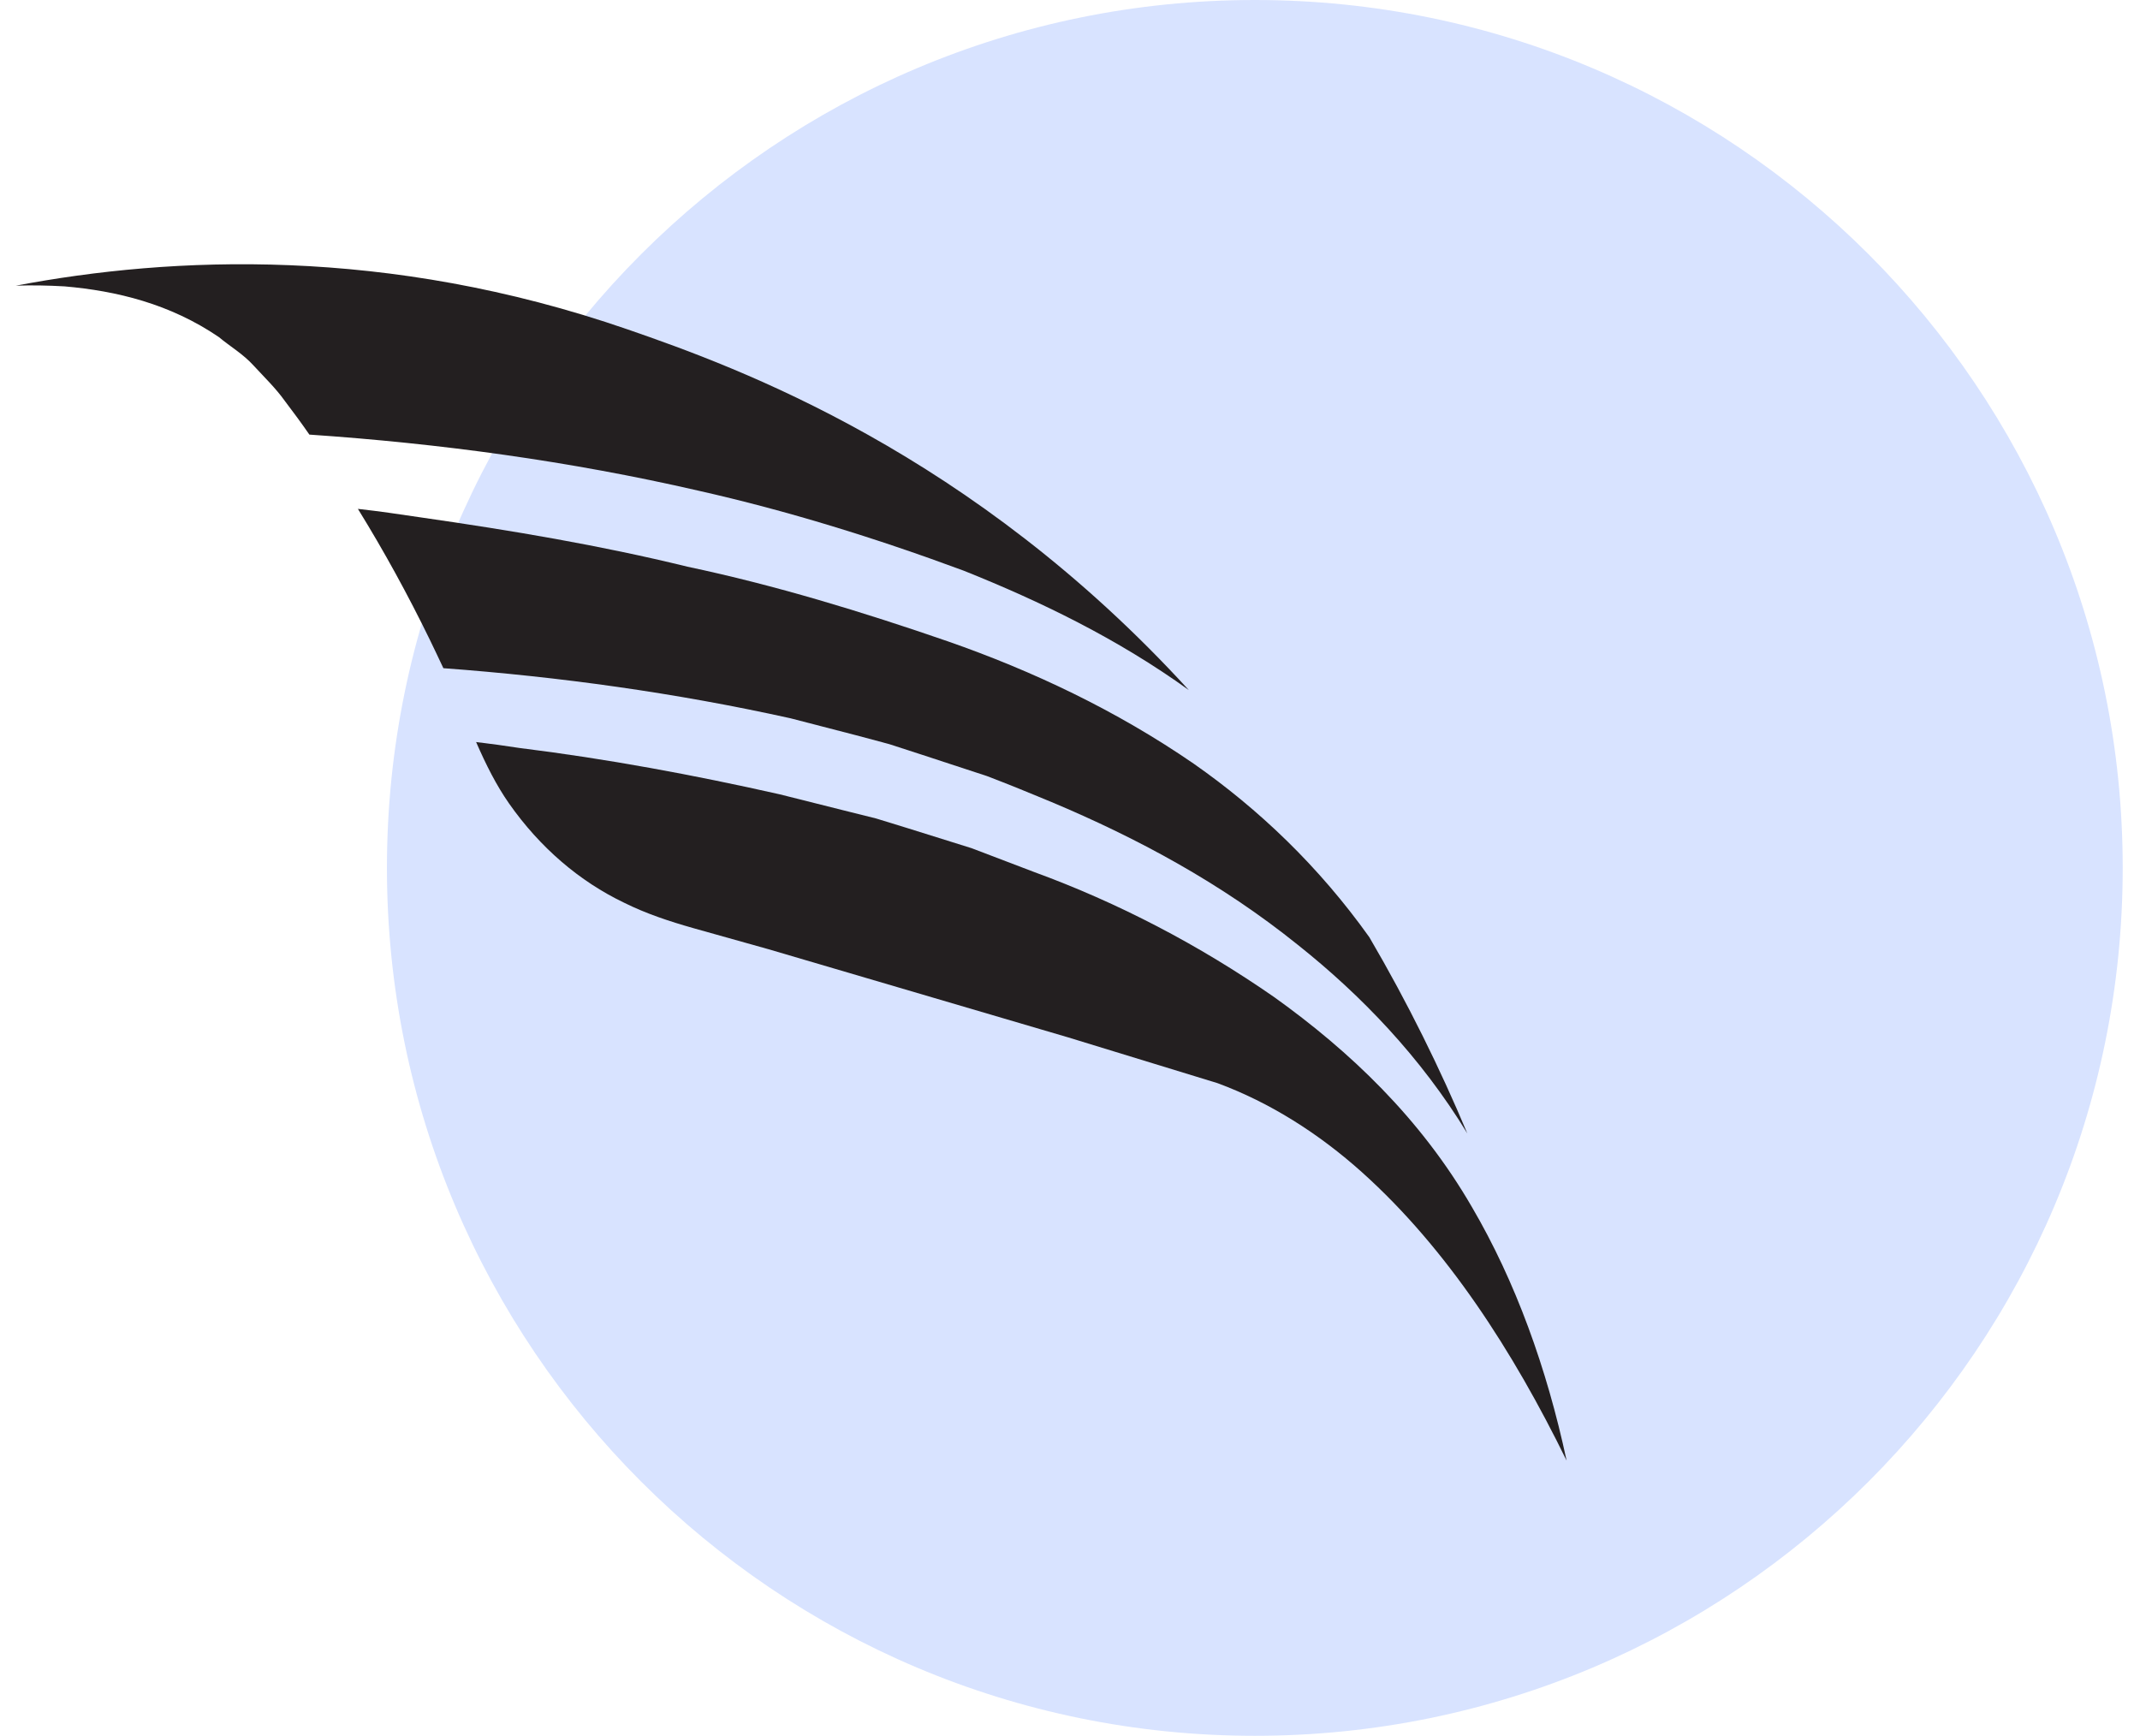
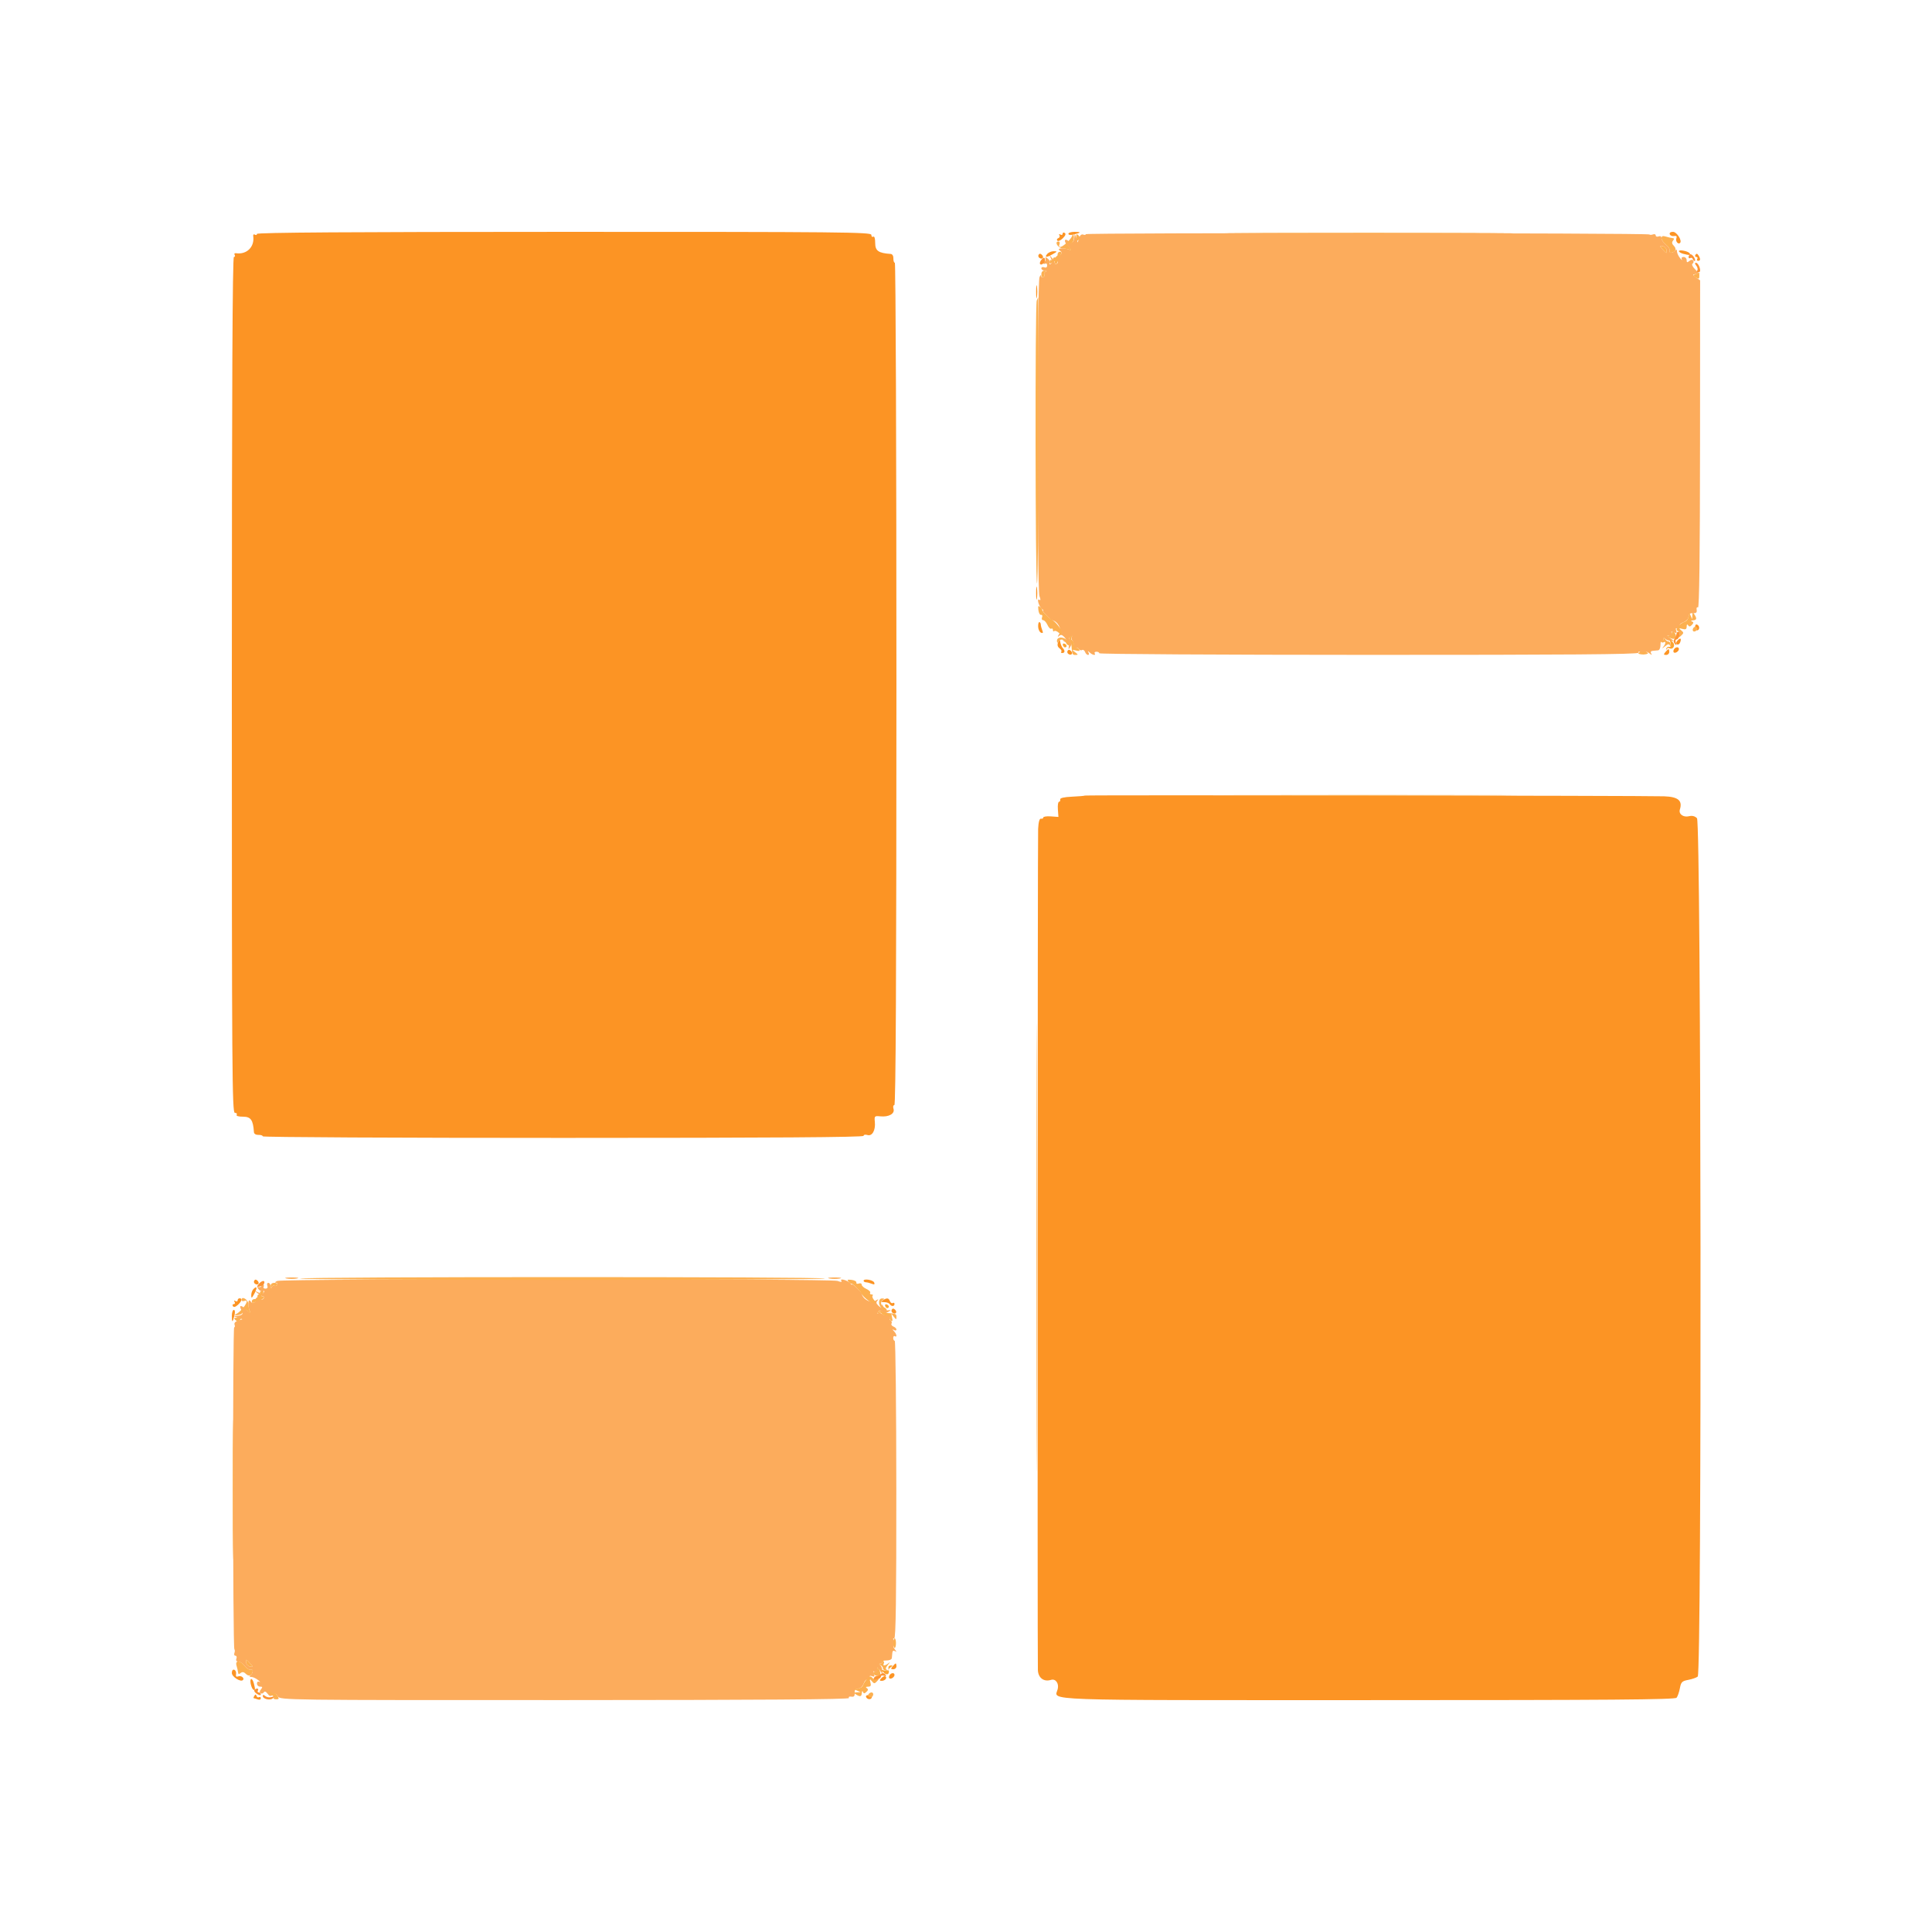
- <svg xmlns="http://www.w3.org/2000/svg" width="90" height="73" viewBox="0 0 90 73" fill="none">
-   <circle cx="52.773" cy="36.5" r="36.5" fill="#D8E3FF" />
-   <path d="M2.709 12.043C4.905 12.232 7.151 12.779 9.2 14.173C9.683 14.576 10.225 14.886 10.669 15.378C11.113 15.859 11.602 16.332 11.979 16.862C12.333 17.329 12.677 17.793 13.011 18.277C18.485 18.651 23.946 19.388 29.356 20.632C33.123 21.479 36.847 22.635 40.532 24.001C43.771 25.298 46.991 26.857 49.996 29.02C40.876 19.039 31.061 15.466 26.404 13.856C16.272 10.349 7.217 10.771 0.666 12.014C1.341 11.989 2.027 12.005 2.709 12.043Z" fill="#231F20" />
-   <path d="M28.906 23.831C25.225 22.93 21.496 22.306 17.761 21.769C16.856 21.635 15.951 21.5 15.052 21.401C16.136 23.154 17.154 25.009 18.084 26.919C18.272 27.305 18.459 27.704 18.647 28.101C23.528 28.462 28.404 29.135 33.247 30.208L36.017 30.925L37.399 31.295L38.768 31.739L41.505 32.637C42.415 32.985 43.313 33.35 44.218 33.728C47.804 35.235 51.34 37.127 54.583 39.737C57.24 41.85 59.751 44.453 61.709 47.665C60.574 44.963 59.213 42.187 57.589 39.415C55.465 36.434 52.935 34.027 50.201 32.116C46.953 29.882 43.452 28.224 39.857 26.97C36.262 25.729 32.608 24.613 28.906 23.831Z" fill="#231F20" />
-   <path d="M53.599 41.942C50.408 39.724 47.011 37.96 43.489 36.672L40.862 35.671L38.19 34.835L36.848 34.422L35.494 34.084L32.794 33.406C29.167 32.589 25.515 31.91 21.842 31.456C21.238 31.363 20.631 31.278 20.023 31.207C20.45 32.184 20.876 33.027 21.408 33.79C22.713 35.651 24.374 37.066 26.245 37.963C27.177 38.426 28.144 38.745 29.165 39.035L32.321 39.92L44.928 43.629L51.206 45.553C53.397 46.363 55.454 47.66 57.296 49.314C60.857 52.516 63.631 56.817 65.885 61.425C65.055 57.542 63.735 53.888 61.906 50.767C59.736 47.017 56.758 44.205 53.599 41.942Z" fill="#231F20" />
+ <svg xmlns="http://www.w3.org/2000/svg" id="svg" version="1.1" width="400" height="400" viewBox="0, 0, 400,400">
+   <g id="svgg">
+     <path id="path0" d="M224.800 48.487 C 224.800 48.646,224.554 48.680,224.253 48.565 C 223.922 48.438,223.591 48.721,223.417 49.277 L 223.129 50.200 222.804 49.200 C 222.502 48.268,222.477 48.260,222.440 49.076 C 222.397 50.014,221.882 50.549,221.444 50.111 C 220.441 49.107,220.073 49.838,221.052 50.890 C 221.684 51.569,221.944 51.976,221.631 51.795 C 220.705 51.262,218.648 51.300,219.383 51.837 C 219.912 52.224,219.909 52.362,219.361 53.037 C 219.020 53.457,218.872 53.547,219.032 53.238 C 219.229 52.860,219.167 52.773,218.842 52.974 C 218.490 53.191,218.479 53.413,218.800 53.800 C 219.104 54.166,219.110 54.409,218.819 54.588 C 218.589 54.731,218.400 54.691,218.400 54.500 C 218.400 54.309,218.120 53.804,217.778 53.376 C 217.177 52.627,217.170 52.630,217.579 53.476 C 217.886 54.110,217.875 54.430,217.539 54.638 C 217.270 54.804,217.184 54.749,217.334 54.507 C 217.475 54.278,217.313 53.860,216.973 53.578 C 216.464 53.155,216.376 53.165,216.477 53.632 C 216.545 53.945,216.362 54.151,216.070 54.090 C 215.779 54.030,215.656 54.168,215.798 54.397 C 215.939 54.626,216.223 54.709,216.428 54.583 C 216.632 54.456,216.800 54.628,216.800 54.964 C 216.800 55.343,216.572 55.487,216.200 55.345 C 215.870 55.218,215.600 55.314,215.600 55.557 C 215.600 55.801,215.915 56.014,216.300 56.032 C 216.722 56.051,216.801 56.144,216.498 56.266 C 216.221 56.377,216.089 56.621,216.204 56.807 C 216.319 56.993,216.230 57.258,216.007 57.396 C 215.783 57.534,215.587 57.412,215.572 57.124 C 215.556 56.836,215.396 56.960,215.214 57.400 C 214.728 58.580,214.715 122.125,215.201 123.403 C 215.485 124.150,215.472 124.368,215.156 124.173 C 214.560 123.804,215.148 125.695,215.754 126.094 C 215.999 126.256,216.073 126.391,215.918 126.394 C 215.637 126.400,217.461 128.359,217.794 128.408 C 218.980 128.583,219.910 130.276,219.327 131.200 C 218.980 131.750,218.924 131.987,219.202 131.726 C 219.594 131.359,219.832 131.375,220.254 131.797 C 220.938 132.480,220.965 132.942,220.300 132.559 C 220.010 132.392,219.940 132.424,220.133 132.636 C 220.317 132.836,220.677 133.004,220.933 133.009 C 221.190 133.014,221.351 133.374,221.290 133.809 C 221.187 134.550,221.208 134.554,221.622 133.879 C 221.945 133.351,221.942 133.013,221.612 132.615 C 221.273 132.207,221.290 131.997,221.681 131.771 C 221.966 131.607,222.067 131.619,221.903 131.799 C 221.740 131.979,221.807 132.367,222.051 132.661 C 222.295 132.955,222.397 133.567,222.279 134.021 C 222.108 134.673,222.174 134.753,222.596 134.403 C 222.970 134.093,223.207 134.088,223.392 134.387 C 223.537 134.621,223.824 134.709,224.030 134.581 C 224.237 134.454,224.514 134.631,224.646 134.975 C 224.778 135.319,225.057 135.600,225.266 135.600 C 225.476 135.600,225.520 135.375,225.365 135.100 C 225.139 134.700,225.190 134.700,225.621 135.100 C 226.226 135.661,226.959 135.781,226.641 135.267 C 226.528 135.083,226.697 134.933,227.018 134.933 C 227.338 134.933,227.600 135.077,227.600 135.254 C 227.600 135.430,252.710 135.579,283.400 135.585 C 324.249 135.593,339.200 135.476,339.200 135.149 C 339.200 134.830,339.361 134.836,339.764 135.170 C 340.169 135.507,340.405 135.515,340.600 135.200 C 340.792 134.890,341.060 134.914,341.512 135.281 C 341.993 135.670,342.078 135.675,341.853 135.300 C 341.667 134.990,341.789 134.781,342.176 134.750 C 342.519 134.722,343.025 134.675,343.300 134.645 C 343.575 134.614,343.794 134.110,343.787 133.525 C 343.779 132.939,343.914 132.547,344.087 132.653 C 344.259 132.760,344.403 132.612,344.406 132.324 C 344.410 132.004,344.527 131.956,344.706 132.200 C 344.868 132.420,345.360 132.632,345.800 132.670 L 346.600 132.741 345.800 132.120 C 345.015 131.511,345.017 131.504,345.923 131.719 C 346.730 131.910,346.780 131.856,346.323 131.294 C 345.871 130.738,345.901 130.688,346.545 130.930 C 347.122 131.146,347.233 131.063,347.040 130.560 C 346.864 130.101,346.962 129.977,347.375 130.135 C 347.765 130.285,347.886 130.169,347.739 129.785 C 347.599 129.420,347.897 129.067,348.559 128.815 C 349.175 128.581,349.600 128.110,349.600 127.662 C 349.600 127.129,349.867 126.918,350.500 126.952 C 351.167 126.988,351.367 126.808,351.273 126.260 C 351.201 125.840,351.321 125.628,351.551 125.769 C 351.822 125.937,351.961 114.815,351.974 92.030 L 351.993 58.041 351.160 57.457 C 350.385 56.914,350.378 56.863,351.058 56.732 C 351.738 56.601,351.727 56.527,350.910 55.710 C 350.413 55.213,350.200 54.724,350.421 54.587 C 350.637 54.454,350.704 54.168,350.571 53.953 C 350.419 53.706,350.120 53.735,349.764 54.030 C 349.318 54.400,349.200 54.362,349.200 53.849 C 349.200 53.492,348.919 53.200,348.576 53.200 C 348.209 53.200,348.057 53.406,348.206 53.700 C 348.345 53.975,348.176 53.851,347.830 53.424 C 347.483 52.996,347.197 52.366,347.194 52.024 C 347.190 51.661,347.065 51.567,346.894 51.800 C 346.450 52.405,345.501 52.497,345.694 51.917 C 345.788 51.637,345.445 51.078,344.932 50.675 C 344.419 50.272,344.000 49.666,344.000 49.328 C 344.000 48.947,343.773 48.802,343.400 48.945 C 343.070 49.071,342.800 48.981,342.800 48.745 C 342.800 48.508,342.548 48.411,342.239 48.530 C 341.931 48.648,341.588 48.655,341.477 48.544 C 341.158 48.225,224.800 48.168,224.800 48.487 M345.031 51.733 C 345.156 52.580,345.078 52.570,344.227 51.630 C 343.565 50.899,343.565 50.866,344.232 50.964 C 344.618 51.020,344.978 51.367,345.031 51.733 M57.400 265.209 C 56.960 265.393,56.836 265.556,57.124 265.572 C 57.412 265.587,57.534 265.783,57.396 266.007 C 57.258 266.230,56.993 266.319,56.807 266.204 C 56.621 266.089,56.377 266.221,56.266 266.498 C 56.144 266.801,56.051 266.722,56.032 266.300 C 56.014 265.915,55.801 265.600,55.557 265.600 C 55.314 265.600,55.218 265.870,55.345 266.200 C 55.487 266.572,55.343 266.800,54.964 266.800 C 54.628 266.800,54.456 266.632,54.583 266.428 C 54.709 266.223,54.626 265.939,54.397 265.798 C 54.168 265.656,54.030 265.779,54.090 266.070 C 54.151 266.362,53.945 266.545,53.632 266.477 C 53.165 266.376,53.155 266.464,53.578 266.973 C 53.860 267.313,54.278 267.475,54.507 267.334 C 54.749 267.184,54.804 267.270,54.638 267.539 C 54.430 267.875,54.110 267.886,53.476 267.579 C 52.630 267.170,52.627 267.177,53.376 267.778 C 53.804 268.120,54.309 268.400,54.500 268.400 C 54.691 268.400,54.731 268.589,54.588 268.819 C 54.409 269.110,54.166 269.104,53.800 268.800 C 53.413 268.479,53.191 268.490,52.974 268.842 C 52.773 269.167,52.860 269.229,53.238 269.032 C 53.547 268.872,53.457 269.020,53.037 269.361 C 52.362 269.909,52.224 269.912,51.837 269.383 C 51.300 268.648,51.262 270.705,51.795 271.631 C 51.976 271.944,51.569 271.684,50.890 271.052 C 49.791 270.030,49.352 270.248,50.100 271.444 C 50.463 272.024,50.070 272.390,49.033 272.440 C 48.303 272.475,48.323 272.520,49.200 272.804 L 50.200 273.129 49.277 273.417 C 48.721 273.591,48.438 273.922,48.565 274.253 C 48.680 274.554,48.646 274.800,48.487 274.800 C 48.155 274.800,48.191 341.125,48.524 341.457 C 48.645 341.579,48.648 341.931,48.530 342.239 C 48.411 342.548,48.508 342.800,48.745 342.800 C 48.981 342.800,49.071 343.070,48.945 343.400 C 48.802 343.773,48.947 344.000,49.328 344.000 C 49.666 344.000,50.272 344.419,50.675 344.932 C 51.078 345.445,51.637 345.788,51.917 345.694 C 52.497 345.501,52.405 346.450,51.800 346.894 C 51.567 347.065,51.661 347.190,52.024 347.194 C 52.366 347.197,52.996 347.483,53.424 347.830 C 53.851 348.176,53.975 348.345,53.700 348.206 C 53.406 348.057,53.200 348.209,53.200 348.576 C 53.200 348.919,53.492 349.200,53.849 349.200 C 54.362 349.200,54.400 349.318,54.030 349.764 C 53.735 350.120,53.706 350.419,53.953 350.571 C 54.168 350.704,54.464 350.619,54.611 350.383 C 54.782 350.105,55.061 350.204,55.395 350.661 C 55.800 351.214,56.036 351.268,56.473 350.905 C 56.913 350.540,57.137 350.608,57.519 351.219 C 57.997 351.985,58.976 351.997,117.017 351.985 C 157.450 351.976,175.949 351.842,175.775 351.559 C 175.627 351.320,175.830 351.200,176.260 351.273 C 176.808 351.367,176.988 351.167,176.952 350.500 C 176.918 349.867,177.129 349.600,177.662 349.600 C 178.110 349.600,178.581 349.175,178.815 348.559 C 179.067 347.897,179.420 347.599,179.785 347.739 C 180.169 347.886,180.285 347.765,180.135 347.375 C 179.977 346.962,180.101 346.864,180.560 347.040 C 181.063 347.233,181.146 347.122,180.930 346.545 C 180.688 345.901,180.738 345.871,181.294 346.323 C 181.856 346.780,181.910 346.730,181.719 345.923 C 181.504 345.017,181.511 345.015,182.120 345.800 L 182.741 346.600 182.670 345.800 C 182.632 345.360,182.420 344.868,182.200 344.706 C 181.956 344.527,182.004 344.410,182.324 344.406 C 182.612 344.403,182.760 344.259,182.653 344.087 C 182.547 343.914,182.939 343.779,183.525 343.787 C 184.110 343.794,184.614 343.575,184.645 343.300 C 184.675 343.025,184.722 342.519,184.750 342.176 C 184.781 341.789,184.990 341.667,185.300 341.853 C 185.675 342.078,185.670 341.993,185.281 341.512 C 184.914 341.060,184.890 340.792,185.200 340.600 C 185.515 340.405,185.507 340.169,185.170 339.764 C 184.839 339.364,184.832 339.200,185.147 339.200 C 185.469 339.200,185.587 330.744,185.574 308.400 C 185.564 291.460,185.416 277.600,185.244 277.600 C 185.073 277.600,184.933 277.338,184.933 277.018 C 184.933 276.697,185.083 276.528,185.267 276.641 C 185.781 276.959,185.661 276.226,185.100 275.621 C 184.700 275.190,184.700 275.139,185.100 275.365 C 185.375 275.520,185.600 275.476,185.600 275.266 C 185.600 275.057,185.319 274.778,184.975 274.646 C 184.631 274.514,184.454 274.237,184.581 274.030 C 184.709 273.824,184.621 273.537,184.387 273.392 C 184.088 273.207,184.093 272.970,184.403 272.596 C 184.753 272.174,184.673 272.108,184.021 272.279 C 183.567 272.397,182.955 272.295,182.661 272.051 C 182.367 271.807,181.979 271.740,181.799 271.903 C 181.619 272.067,181.607 271.966,181.771 271.681 C 181.997 271.290,182.207 271.273,182.615 271.612 C 183.013 271.942,183.351 271.945,183.879 271.622 C 184.554 271.208,184.550 271.187,183.809 271.290 C 183.374 271.351,183.014 271.190,183.009 270.933 C 183.004 270.677,182.836 270.317,182.636 270.133 C 182.424 269.940,182.392 270.010,182.559 270.300 C 182.942 270.965,182.480 270.938,181.797 270.254 C 181.375 269.832,181.359 269.594,181.726 269.202 C 181.987 268.924,181.750 268.980,181.200 269.327 C 180.276 269.910,178.583 268.980,178.408 267.794 C 178.359 267.461,176.400 265.637,176.394 265.918 C 176.391 266.073,176.256 265.999,176.094 265.754 C 175.695 265.148,173.804 264.560,174.173 265.156 C 174.369 265.473,174.149 265.485,173.398 265.199 C 172.101 264.706,58.578 264.716,57.400 265.209 M51.773 344.370 C 52.435 345.101,52.435 345.134,51.768 345.036 C 51.382 344.980,51.022 344.633,50.969 344.267 C 50.844 343.420,50.922 343.430,51.773 344.370 " stroke="none" fill="#fcac5c" fill-rule="evenodd" />
+     <path id="path1" d="M53.200 48.428 C 53.200 48.659,53.008 48.729,52.773 48.583 C 52.539 48.438,52.383 48.563,52.427 48.860 C 52.759 51.098,51.098 52.759,48.860 52.427 C 48.563 52.383,48.438 52.539,48.583 52.773 C 48.729 53.008,48.658 53.200,48.427 53.200 C 48.135 53.200,48.005 80.176,48.002 141.800 C 47.997 221.887,48.057 230.400,48.622 230.400 C 48.966 230.400,49.136 230.580,49.000 230.800 C 48.851 231.041,49.379 231.200,50.326 231.200 C 51.929 231.200,52.405 231.877,52.574 234.400 C 52.598 234.753,52.983 234.987,53.507 234.968 C 53.998 234.951,54.400 235.086,54.400 235.268 C 54.400 235.450,82.390 235.596,116.600 235.592 C 159.747 235.588,178.800 235.457,178.800 235.166 C 178.800 234.933,179.144 234.855,179.576 234.992 C 180.571 235.308,181.303 234.026,181.128 232.275 C 181.006 231.060,181.060 231.006,182.275 231.128 C 184.026 231.303,185.308 230.571,184.992 229.576 C 184.855 229.143,184.933 228.800,185.168 228.800 C 185.462 228.800,185.591 202.458,185.595 141.600 C 185.597 93.640,185.450 54.400,185.268 54.400 C 185.086 54.400,184.951 53.998,184.968 53.507 C 184.987 52.983,184.753 52.598,184.400 52.574 C 181.877 52.405,181.200 51.929,181.200 50.326 C 181.200 49.379,181.041 48.851,180.800 49.000 C 180.580 49.136,180.400 48.966,180.400 48.621 C 180.400 48.056,174.243 47.996,116.800 48.002 C 72.769 48.007,53.200 48.138,53.200 48.428 M220.000 48.400 C 220.000 48.646,219.792 48.719,219.538 48.562 C 219.265 48.393,219.184 48.451,219.341 48.704 C 219.486 48.939,219.379 49.212,219.102 49.311 C 218.826 49.410,218.740 49.640,218.911 49.823 C 219.082 50.006,219.595 49.782,220.051 49.326 C 220.599 48.778,220.731 48.405,220.440 48.225 C 220.198 48.075,220.000 48.154,220.000 48.400 M221.200 48.408 C 221.200 48.650,221.647 48.708,222.300 48.551 C 223.870 48.175,223.923 48.000,222.467 48.000 C 221.770 48.000,221.200 48.183,221.200 48.408 M345.708 48.500 C 345.804 48.775,346.204 48.941,346.596 48.870 C 347.099 48.778,347.239 48.922,347.072 49.357 C 346.846 49.945,347.449 50.684,347.838 50.296 C 348.316 49.817,347.160 48.000,346.377 48.000 C 345.875 48.000,345.604 48.203,345.708 48.500 M347.600 52.009 C 347.600 52.173,348.005 52.415,348.500 52.548 C 349.750 52.883,350.083 52.858,349.830 52.448 C 349.551 51.997,347.600 51.613,347.600 52.009 M216.800 52.600 C 216.179 53.349,216.690 53.349,218.000 52.600 C 218.942 52.062,218.951 52.028,218.149 52.014 C 217.681 52.006,217.074 52.270,216.800 52.600 M215.039 52.738 C 214.900 52.961,214.982 53.265,215.220 53.412 C 215.835 53.793,216.232 53.272,215.718 52.758 C 215.431 52.471,215.207 52.464,215.039 52.738 M351.026 52.757 C 350.876 53.001,350.954 53.200,351.200 53.200 C 351.446 53.200,351.536 53.380,351.400 53.600 C 351.264 53.820,351.343 54.000,351.576 54.000 C 352.086 54.000,352.110 53.592,351.644 52.857 C 351.404 52.479,351.217 52.449,351.026 52.757 M214.520 60.400 C 214.520 61.610,214.595 62.105,214.687 61.500 C 214.778 60.895,214.778 59.905,214.687 59.300 C 214.595 58.695,214.520 59.190,214.520 60.400 M214.520 122.800 C 214.520 124.010,214.595 124.505,214.687 123.900 C 214.778 123.295,214.778 122.305,214.687 121.700 C 214.595 121.095,214.520 121.590,214.520 122.800 M214.942 129.795 C 214.974 130.343,215.245 130.885,215.545 131.000 C 215.934 131.149,216.006 131.008,215.797 130.505 C 215.636 130.117,215.496 129.575,215.486 129.300 C 215.475 129.025,215.336 128.800,215.176 128.800 C 215.016 128.800,214.911 129.248,214.942 129.795 M350.970 129.877 C 351.029 130.275,351.239 130.555,351.438 130.500 C 351.960 130.356,351.883 129.494,351.332 129.311 C 351.068 129.223,350.910 129.470,350.970 129.877 M347.304 132.619 C 346.989 132.961,346.953 133.248,347.207 133.404 C 347.426 133.540,347.717 133.362,347.852 133.008 C 348.183 132.147,347.914 131.957,347.304 132.619 M219.066 132.989 C 218.857 133.522,218.957 133.925,219.372 134.229 C 219.711 134.477,219.870 134.796,219.727 134.940 C 219.584 135.083,219.677 135.200,219.933 135.200 C 220.490 135.200,220.541 134.708,220.039 134.180 C 219.840 133.971,219.610 133.440,219.527 133.000 C 219.378 132.207,219.374 132.207,219.066 132.989 M346.584 134.427 C 346.439 134.661,346.416 134.949,346.533 135.067 C 346.820 135.353,347.600 134.848,347.600 134.376 C 347.600 133.865,346.909 133.899,346.584 134.427 M221.039 134.738 C 220.900 134.961,220.982 135.265,221.220 135.412 C 221.835 135.793,222.232 135.272,221.718 134.758 C 221.431 134.471,221.207 134.464,221.039 134.738 M344.800 135.000 C 344.392 135.491,344.420 135.600,344.951 135.600 C 345.308 135.600,345.600 135.330,345.600 135.000 C 345.600 134.670,345.532 134.400,345.449 134.400 C 345.366 134.400,345.074 134.670,344.800 135.000 M224.619 164.714 C 224.557 164.777,223.357 164.880,221.953 164.944 C 220.258 165.022,219.434 165.219,219.500 165.530 C 219.555 165.789,219.445 166.000,219.256 166.000 C 219.067 166.000,218.962 166.706,219.024 167.568 L 219.136 169.136 217.568 169.024 C 216.706 168.962,216.000 169.067,216.000 169.256 C 216.000 169.445,215.786 169.555,215.525 169.500 C 215.215 169.435,215.010 170.162,214.934 171.600 C 214.831 173.553,214.781 341.913,214.882 345.733 C 214.926 347.372,216.109 348.273,217.596 347.801 C 218.544 347.501,219.286 348.516,218.988 349.704 C 218.372 352.160,213.748 351.995,283.379 351.995 C 333.385 351.995,346.793 351.890,347.117 351.498 C 347.343 351.224,347.651 350.342,347.802 349.537 C 348.044 348.243,348.243 348.044,349.537 347.802 C 350.342 347.651,351.224 347.343,351.498 347.117 C 352.369 346.397,352.212 170.270,351.341 169.398 C 350.911 168.968,350.347 168.827,349.704 168.988 C 348.516 169.286,347.501 168.544,347.801 167.596 C 348.386 165.755,347.443 164.965,344.540 164.866 C 340.490 164.727,224.753 164.581,224.619 164.714 M59.300 264.687 C 59.905 264.778,60.895 264.778,61.500 264.687 C 62.105 264.595,61.610 264.520,60.400 264.520 C 59.190 264.520,58.695 264.595,59.300 264.687 M171.700 264.687 C 172.305 264.778,173.295 264.778,173.900 264.687 C 174.505 264.595,174.010 264.520,172.800 264.520 C 171.590 264.520,171.095 264.595,171.700 264.687 M52.639 265.138 C 52.500 265.361,52.582 265.665,52.820 265.812 C 53.435 266.193,53.832 265.672,53.318 265.158 C 53.031 264.871,52.807 264.864,52.639 265.138 M178.800 265.176 C 178.800 265.336,179.025 265.475,179.300 265.486 C 179.575 265.496,180.117 265.636,180.505 265.797 C 181.008 266.006,181.149 265.934,181.000 265.545 C 180.785 264.985,178.800 264.653,178.800 265.176 M52.473 266.887 C 52.213 267.147,52.007 267.729,52.016 268.180 C 52.030 268.877,52.124 268.830,52.647 267.865 C 53.316 266.630,53.228 266.132,52.473 266.887 M49.200 269.224 C 49.200 269.457,48.992 269.519,48.738 269.362 C 48.452 269.185,48.385 269.252,48.562 269.538 C 48.719 269.792,48.646 270.000,48.400 270.000 C 48.154 270.000,48.071 270.192,48.216 270.426 C 48.388 270.705,48.742 270.614,49.240 270.164 C 50.069 269.414,50.231 268.800,49.600 268.800 C 49.380 268.800,49.200 268.991,49.200 269.224 M182.800 269.200 C 182.312 269.515,182.364 269.589,183.076 269.594 C 183.558 269.597,184.064 269.780,184.200 270.000 C 184.527 270.529,185.200 270.513,185.200 269.976 C 185.200 269.743,185.039 269.652,184.842 269.774 C 184.645 269.896,184.381 269.726,184.254 269.398 C 183.989 268.706,183.638 268.658,182.800 269.200 M184.639 271.138 C 184.500 271.361,184.582 271.665,184.820 271.812 C 185.435 272.193,185.832 271.672,185.318 271.158 C 185.031 270.871,184.807 270.864,184.639 271.138 M48.000 272.467 C 48.000 273.923,48.175 273.870,48.551 272.300 C 48.708 271.647,48.650 271.200,48.408 271.200 C 48.183 271.200,48.000 271.770,48.000 272.467 M184.800 345.000 C 184.392 345.491,184.420 345.600,184.951 345.600 C 185.308 345.600,185.600 345.330,185.600 345.000 C 185.600 344.670,185.532 344.400,185.449 344.400 C 185.366 344.400,185.074 344.670,184.800 345.000 M48.000 346.377 C 48.000 347.160,49.817 348.316,50.296 347.838 C 50.684 347.449,49.945 346.846,49.357 347.072 C 48.922 347.239,48.778 347.099,48.870 346.596 C 48.941 346.204,48.775 345.804,48.500 345.708 C 48.203 345.604,48.000 345.875,48.000 346.377 M184.184 346.827 C 184.039 347.061,184.016 347.349,184.133 347.467 C 184.420 347.753,185.200 347.248,185.200 346.776 C 185.200 346.265,184.509 346.299,184.184 346.827 M182.484 347.442 C 182.061 347.900,182.074 348.000,182.561 348.000 C 183.240 348.000,183.764 347.347,183.307 347.070 C 183.138 346.968,182.768 347.135,182.484 347.442 M51.903 348.606 C 52.009 349.159,52.254 349.710,52.448 349.830 C 52.858 350.083,52.883 349.750,52.548 348.500 C 52.217 347.267,51.665 347.358,51.903 348.606 M52.650 351.120 C 52.486 351.384,52.439 351.600,52.544 351.600 C 52.649 351.600,53.019 351.709,53.367 351.843 C 53.721 351.979,54.000 351.880,54.000 351.619 C 54.000 351.363,53.835 351.255,53.634 351.379 C 53.433 351.503,53.196 351.388,53.107 351.122 C 52.982 350.747,52.880 350.747,52.650 351.120 M179.311 351.332 C 179.494 351.883,180.356 351.960,180.500 351.438 C 180.555 351.239,180.275 351.029,179.877 350.970 C 179.470 350.910,179.223 351.068,179.311 351.332 " stroke="none" fill="#fc9424" fill-rule="evenodd" />
+     <path id="path2" d="M259.331 48.300 C 272.713 48.358,294.493 48.358,307.731 48.300 C 320.969 48.241,310.020 48.194,283.400 48.194 C 256.780 48.194,245.949 48.242,259.331 48.300 M222.032 48.682 C 221.994 49.261,220.305 50.953,219.602 51.116 C 219.298 51.187,219.195 50.991,219.338 50.616 C 219.468 50.277,219.387 50.000,219.158 50.000 C 218.212 50.000,219.059 51.401,220.017 51.421 C 220.569 51.432,221.286 51.598,221.610 51.790 C 221.956 51.994,221.885 51.778,221.438 51.269 C 220.750 50.484,220.831 50.212,221.711 50.356 C 222.146 50.428,222.518 49.332,222.269 48.713 C 222.122 48.348,222.054 48.339,222.032 48.682 M222.800 49.200 C 222.800 49.947,222.907 50.053,223.280 49.680 C 223.653 49.307,223.653 49.093,223.280 48.720 C 222.907 48.347,222.800 48.453,222.800 49.200 M344.000 49.324 C 344.000 49.664,344.419 50.272,344.932 50.675 C 345.445 51.078,345.788 51.637,345.694 51.917 C 345.601 52.196,345.767 52.374,346.063 52.313 C 346.950 52.127,347.163 51.506,346.550 50.893 C 346.147 50.490,346.096 50.166,346.380 49.824 C 346.664 49.482,346.638 49.322,346.294 49.296 C 346.022 49.275,345.395 49.134,344.900 48.982 C 344.236 48.779,344.000 48.869,344.000 49.324 M344.227 51.630 C 345.078 52.570,345.156 52.580,345.031 51.733 C 344.978 51.367,344.618 51.020,344.232 50.964 C 343.565 50.866,343.565 50.899,344.227 51.630 M218.956 52.767 C 218.980 53.115,218.775 53.355,218.500 53.300 C 218.225 53.245,218.000 53.391,218.000 53.624 C 218.000 53.857,217.850 53.955,217.667 53.841 C 217.483 53.728,217.333 53.894,217.333 54.211 C 217.333 54.646,217.464 54.679,217.867 54.345 C 218.264 54.015,218.400 54.033,218.400 54.418 C 218.400 54.924,218.986 54.589,219.014 54.067 C 219.022 53.920,219.237 53.425,219.493 52.967 C 219.858 52.310,219.846 52.133,219.434 52.133 C 219.146 52.133,218.931 52.418,218.956 52.767 M215.600 56.824 C 215.600 57.280,215.781 57.535,216.007 57.396 C 216.230 57.258,216.319 56.993,216.204 56.807 C 216.089 56.621,216.221 56.377,216.498 56.266 C 216.801 56.144,216.722 56.051,216.300 56.032 C 215.850 56.011,215.600 56.294,215.600 56.824 M351.101 56.733 C 350.440 56.995,350.441 57.033,351.116 57.455 C 351.704 57.822,351.829 57.769,351.829 57.150 C 351.829 56.737,351.822 56.413,351.814 56.428 C 351.806 56.444,351.486 56.581,351.101 56.733 M214.643 62.233 C 214.289 63.156,214.345 120.800,214.700 120.800 C 214.865 120.800,215.000 107.480,215.000 91.200 C 215.000 74.920,214.974 61.600,214.943 61.600 C 214.911 61.600,214.776 61.885,214.643 62.233 M214.987 126.311 C 215.059 126.910,215.310 127.357,215.544 127.305 C 215.779 127.252,215.868 127.477,215.743 127.805 C 215.617 128.132,215.718 128.400,215.966 128.400 C 216.214 128.400,216.620 128.844,216.867 129.387 C 217.115 129.931,217.471 130.280,217.658 130.164 C 217.846 130.048,218.000 130.173,218.000 130.443 C 218.000 130.713,218.120 130.813,218.268 130.666 C 218.415 130.519,218.835 130.669,219.201 131.001 C 219.799 131.542,219.861 131.530,219.813 130.882 C 219.765 130.224,218.400 128.542,217.718 128.300 C 217.298 128.151,215.666 126.468,215.802 126.324 C 215.867 126.256,215.680 125.980,215.388 125.711 C 214.955 125.312,214.881 125.423,214.987 126.311 M349.628 127.513 C 349.613 128.014,349.285 128.538,348.900 128.677 C 347.641 129.129,346.661 130.372,347.355 130.638 C 347.712 130.775,347.849 131.127,347.699 131.520 C 347.478 132.095,347.522 132.104,348.071 131.592 C 348.634 131.066,348.632 130.960,348.047 130.484 C 347.477 130.021,347.507 129.988,348.300 130.206 C 348.993 130.397,349.201 130.287,349.206 129.727 C 349.210 129.269,349.321 129.169,349.506 129.456 C 349.721 129.789,349.932 129.770,350.288 129.385 C 350.673 128.971,350.673 128.817,350.288 128.661 C 350.010 128.548,350.102 128.450,350.500 128.432 C 351.288 128.396,351.366 128.076,350.800 127.200 C 350.477 126.701,350.406 126.735,350.378 127.400 L 350.344 128.200 350.000 127.400 C 349.674 126.641,349.655 126.646,349.628 127.513 M350.588 130.020 C 350.207 130.635,350.728 131.032,351.242 130.518 C 351.529 130.231,351.536 130.007,351.262 129.839 C 351.039 129.700,350.735 129.782,350.588 130.020 M346.200 131.200 C 346.336 131.420,346.122 131.605,345.724 131.612 C 345.039 131.624,345.038 131.646,345.703 132.034 C 346.090 132.259,346.577 132.338,346.786 132.209 C 347.239 131.929,346.877 130.800,346.334 130.800 C 346.124 130.800,346.064 130.980,346.200 131.200 M221.478 131.856 C 221.337 131.996,221.352 132.311,221.511 132.556 C 221.670 132.800,221.822 133.360,221.849 133.800 C 221.952 135.459,222.017 135.600,222.676 135.600 C 223.266 135.600,223.253 135.525,222.576 135.020 C 221.834 134.465,221.842 134.451,222.763 134.683 C 223.441 134.854,223.639 134.787,223.435 134.456 C 223.275 134.198,222.977 134.091,222.772 134.217 C 222.568 134.344,222.400 134.087,222.400 133.647 C 222.400 133.207,222.217 132.734,221.993 132.596 C 221.770 132.458,221.691 132.177,221.817 131.972 C 222.080 131.548,221.861 131.473,221.478 131.856 M218.832 132.700 C 218.850 133.118,218.944 133.199,219.065 132.900 C 219.344 132.208,220.376 132.272,220.655 133.000 C 220.782 133.330,221.048 133.600,221.246 133.600 C 221.445 133.600,221.382 133.240,221.107 132.800 C 220.475 131.787,218.787 131.713,218.832 132.700 M344.406 132.324 C 344.403 132.617,344.197 132.722,343.938 132.562 C 343.650 132.384,343.585 132.452,343.766 132.745 C 343.925 133.002,344.223 133.109,344.428 132.983 C 344.970 132.648,344.883 133.345,344.300 134.009 C 344.025 134.323,344.186 134.258,344.659 133.865 C 345.328 133.308,345.569 133.267,345.751 133.676 C 345.888 133.982,345.947 133.900,345.893 133.479 C 345.842 133.082,345.640 132.783,345.445 132.813 C 345.249 132.843,344.937 132.628,344.751 132.334 C 344.477 131.902,344.411 131.900,344.406 132.324 M339.200 135.230 C 339.200 135.379,339.650 135.500,340.200 135.500 C 340.750 135.500,341.200 135.379,341.200 135.230 C 341.200 135.081,340.750 134.960,340.200 134.960 C 339.650 134.960,339.200 135.081,339.200 135.230 M258.100 164.700 C 271.905 164.758,294.495 164.758,308.300 164.700 C 322.105 164.642,310.810 164.594,283.200 164.594 C 255.590 164.594,244.295 164.642,258.100 164.700 M214.596 258.200 C 214.596 299.560,214.643 316.539,214.700 295.932 C 214.757 275.324,214.757 241.484,214.700 220.732 C 214.643 199.979,214.596 216.840,214.596 258.200 M62.138 264.706 C 61.884 264.868,86.229 265.000,116.238 265.000 C 146.247 265.000,170.800 264.865,170.800 264.700 C 170.800 264.312,62.748 264.318,62.138 264.706 M175.711 265.388 C 175.980 265.680,176.256 265.867,176.324 265.802 C 176.468 265.666,178.151 267.298,178.300 267.718 C 178.542 268.400,180.224 269.765,180.882 269.813 C 181.530 269.861,181.542 269.799,181.001 269.201 C 180.669 268.835,180.519 268.415,180.666 268.268 C 180.813 268.120,180.713 268.000,180.443 268.000 C 180.173 268.000,180.048 267.846,180.164 267.658 C 180.280 267.471,179.931 267.115,179.387 266.867 C 178.844 266.620,178.400 266.214,178.400 265.966 C 178.400 265.718,178.132 265.617,177.805 265.743 C 177.477 265.868,177.252 265.779,177.305 265.544 C 177.357 265.310,176.910 265.059,176.311 264.987 C 175.423 264.881,175.312 264.955,175.711 265.388 M56.032 266.300 C 56.051 266.722,56.144 266.801,56.266 266.498 C 56.377 266.221,56.621 266.089,56.807 266.204 C 56.993 266.319,57.258 266.230,57.396 266.007 C 57.535 265.781,57.280 265.600,56.824 265.600 C 56.294 265.600,56.011 265.850,56.032 266.300 M53.841 267.667 C 53.955 267.850,53.857 268.000,53.624 268.000 C 53.391 268.000,53.245 268.225,53.300 268.500 C 53.355 268.775,53.115 268.980,52.767 268.956 C 52.418 268.931,52.133 269.146,52.133 269.434 C 52.133 269.846,52.310 269.858,52.967 269.493 C 53.425 269.237,53.920 269.022,54.067 269.014 C 54.589 268.986,54.924 268.400,54.418 268.400 C 54.033 268.400,54.015 268.264,54.345 267.867 C 54.679 267.464,54.646 267.333,54.211 267.333 C 53.894 267.333,53.728 267.483,53.841 267.667 M50.000 269.158 C 50.000 269.387,50.277 269.468,50.616 269.338 C 51.935 268.833,50.113 271.536,48.723 272.149 C 48.435 272.275,48.650 272.339,49.200 272.290 C 49.750 272.240,50.223 271.975,50.250 271.700 C 50.278 271.425,50.323 271.082,50.350 270.938 C 50.377 270.794,50.791 271.019,51.269 271.438 C 51.778 271.885,51.994 271.956,51.790 271.610 C 51.598 271.286,51.432 270.569,51.421 270.017 C 51.401 269.059,50.000 268.212,50.000 269.158 M182.000 269.704 C 182.000 270.201,182.360 270.832,182.800 271.107 C 183.240 271.382,183.600 271.445,183.600 271.246 C 183.600 271.048,183.330 270.782,183.000 270.655 C 182.272 270.376,182.208 269.344,182.900 269.065 C 183.199 268.944,183.118 268.850,182.700 268.832 C 182.231 268.810,182.000 269.098,182.000 269.704 M181.766 271.655 C 181.592 271.937,181.649 272.017,181.911 271.855 C 182.149 271.708,182.458 271.770,182.596 271.993 C 182.734 272.217,183.207 272.400,183.647 272.400 C 184.087 272.400,184.344 272.568,184.217 272.772 C 184.091 272.977,184.198 273.275,184.456 273.435 C 184.787 273.639,184.854 273.441,184.683 272.763 C 184.451 271.842,184.465 271.834,185.020 272.576 C 185.525 273.253,185.600 273.266,185.600 272.676 C 185.600 272.017,185.459 271.952,183.800 271.849 C 183.360 271.822,182.787 271.662,182.528 271.493 C 182.268 271.325,181.925 271.398,181.766 271.655 M48.720 273.280 C 49.093 273.653,49.307 273.653,49.680 273.280 C 50.053 272.907,49.947 272.800,49.200 272.800 C 48.453 272.800,48.347 272.907,48.720 273.280 M48.187 308.400 C 48.187 321.270,48.238 326.535,48.300 320.100 C 48.362 313.665,48.362 303.135,48.300 296.700 C 48.238 290.265,48.187 295.530,48.187 308.400 M184.960 340.200 C 184.960 340.750,185.082 341.200,185.230 341.200 C 185.379 341.200,185.500 340.750,185.500 340.200 C 185.500 339.650,185.379 339.200,185.230 339.200 C 185.082 339.200,184.960 339.650,184.960 340.200 M50.969 344.267 C 51.022 344.633,51.382 344.980,51.768 345.036 C 52.435 345.134,52.435 345.101,51.773 344.370 C 50.922 343.430,50.844 343.420,50.969 344.267 M182.562 343.938 C 182.722 344.197,182.617 344.403,182.324 344.406 C 181.900 344.411,181.902 344.477,182.334 344.751 C 182.628 344.937,182.843 345.249,182.813 345.445 C 182.783 345.640,183.082 345.842,183.479 345.893 C 183.900 345.947,183.982 345.888,183.676 345.751 C 183.267 345.569,183.308 345.328,183.865 344.659 C 184.258 344.186,184.323 344.025,184.009 344.300 C 183.345 344.883,182.648 344.970,182.983 344.428 C 183.109 344.223,183.002 343.925,182.745 343.766 C 182.452 343.585,182.384 343.650,182.562 343.938 M48.982 344.900 C 49.134 345.395,49.275 346.022,49.296 346.294 C 49.322 346.638,49.482 346.664,49.824 346.380 C 50.166 346.096,50.490 346.147,50.893 346.550 C 51.506 347.163,52.127 346.950,52.313 346.063 C 52.374 345.767,52.196 345.601,51.917 345.694 C 51.637 345.788,51.078 345.445,50.675 344.932 C 49.699 343.691,48.606 343.670,48.982 344.900 M181.612 345.724 C 181.605 346.122,181.420 346.336,181.200 346.200 C 180.980 346.064,180.800 346.124,180.800 346.334 C 180.800 346.877,181.929 347.239,182.209 346.786 C 182.338 346.577,182.259 346.090,182.034 345.703 C 181.646 345.038,181.624 345.039,181.612 345.724 M179.565 347.539 C 179.216 347.902,178.816 348.515,178.678 348.900 C 178.539 349.285,178.014 349.613,177.513 349.628 C 176.646 349.655,176.641 349.674,177.400 350.000 L 178.200 350.344 177.400 350.378 C 176.735 350.406,176.701 350.477,177.200 350.800 C 178.076 351.366,178.396 351.288,178.432 350.500 C 178.450 350.102,178.548 350.010,178.661 350.288 C 178.817 350.673,178.971 350.673,179.385 350.288 C 179.770 349.932,179.789 349.721,179.456 349.506 C 179.169 349.321,179.269 349.210,179.727 349.206 C 180.287 349.201,180.397 348.993,180.206 348.300 C 179.988 347.507,180.021 347.477,180.484 348.047 C 180.952 348.622,181.072 348.627,181.573 348.091 C 182.057 347.572,182.057 347.515,181.568 347.679 C 181.256 347.784,180.820 347.647,180.600 347.374 C 180.287 346.986,180.061 347.022,179.565 347.539 M55.600 350.308 C 55.600 350.532,55.881 350.822,56.225 350.954 C 56.569 351.086,56.763 351.337,56.655 351.511 C 56.547 351.686,56.783 351.829,57.179 351.829 C 57.764 351.829,57.818 351.697,57.465 351.132 C 57.226 350.750,56.950 350.517,56.852 350.615 C 56.754 350.713,56.432 350.593,56.137 350.348 C 55.799 350.067,55.600 350.053,55.600 350.308 M179.817 350.772 C 179.544 351.214,180.175 351.692,180.544 351.322 C 180.925 350.942,180.854 350.400,180.424 350.400 C 180.217 350.400,179.944 350.568,179.817 350.772 " stroke="none" fill="#fcb050" fill-rule="evenodd" />
+     <path id="path3" d="M345.871 133.152 C 346.026 133.741,345.936 133.995,345.601 133.917 C 345.325 133.853,345.046 134.030,344.980 134.310 C 344.914 134.590,344.952 134.634,345.064 134.408 C 345.176 134.181,345.397 134.074,345.553 134.171 C 346.346 134.661,346.996 133.625,346.320 132.949 C 345.681 132.309,345.654 132.321,345.871 133.152 M220.060 133.580 C 220.148 133.844,220.350 134.047,220.510 134.030 C 220.988 133.981,220.896 133.432,220.380 133.260 C 220.116 133.172,219.972 133.316,220.060 133.580 M183.260 270.380 C 183.348 270.644,183.551 270.847,183.710 270.830 C 184.188 270.781,184.096 270.232,183.580 270.060 C 183.316 269.972,183.172 270.116,183.260 270.380 M183.953 345.100 C 183.927 345.265,183.934 345.558,183.970 345.751 C 184.005 345.944,183.637 345.998,183.152 345.871 C 182.309 345.651,182.302 345.672,182.983 346.320 C 183.643 346.950,184.209 346.635,183.996 345.755 C 183.961 345.609,184.172 345.337,184.466 345.151 C 184.865 344.898,184.874 344.811,184.500 344.806 C 184.225 344.803,183.979 344.935,183.953 345.100 " stroke="none" fill="#fca430" fill-rule="evenodd" />
+     <path id="path4" d="M349.860 52.673 C 349.464 53.069,349.550 53.678,349.966 53.421 C 350.167 53.297,350.412 53.421,350.511 53.698 C 350.610 53.974,350.790 54.110,350.913 53.999 C 351.035 53.889,350.907 53.487,350.628 53.106 C 350.349 52.724,350.004 52.530,349.860 52.673 M215.628 53.766 C 215.330 54.125,215.205 54.538,215.350 54.683 C 215.723 55.057,216.522 54.167,216.330 53.591 C 216.220 53.260,216.003 53.314,215.628 53.766 M351.185 54.982 C 351.451 55.303,351.553 55.753,351.411 55.982 C 351.269 56.212,351.343 56.400,351.576 56.400 C 351.809 56.400,352.000 56.235,352.000 56.033 C 352.000 55.304,351.506 54.400,351.108 54.400 C 350.869 54.400,350.900 54.639,351.185 54.982 M347.150 131.000 C 347.123 131.110,347.075 131.335,347.044 131.500 C 347.013 131.665,346.835 132.041,346.649 132.335 C 346.447 132.653,346.499 133.058,346.779 133.335 C 347.136 133.690,347.184 133.634,346.981 133.100 C 346.834 132.715,346.893 132.400,347.111 132.400 C 347.328 132.400,347.601 132.040,347.716 131.600 C 347.831 131.160,347.762 130.800,347.563 130.800 C 347.363 130.800,347.178 130.890,347.150 131.000 M53.562 265.846 C 53.098 266.405,53.127 266.473,53.780 266.346 C 54.194 266.266,54.609 265.975,54.700 265.700 C 54.938 264.986,54.196 265.082,53.562 265.846 M182.233 346.700 C 182.068 346.865,181.738 347.000,181.500 347.000 C 181.262 347.000,180.996 347.211,180.910 347.469 C 180.811 347.767,181.054 347.859,181.577 347.722 C 182.030 347.604,182.400 347.328,182.400 347.111 C 182.400 346.893,182.679 346.822,183.021 346.953 C 183.377 347.089,183.537 347.022,183.397 346.795 C 183.106 346.324,182.647 346.287,182.233 346.700 M52.649 349.920 C 52.541 350.096,52.800 350.457,53.226 350.723 C 53.693 351.015,54.000 351.047,54.000 350.803 C 54.000 350.582,53.809 350.400,53.576 350.400 C 53.343 350.400,53.264 350.220,53.400 350.000 C 53.536 349.780,53.467 349.600,53.247 349.600 C 53.027 349.600,52.758 349.744,52.649 349.920 M54.400 351.124 C 54.400 351.793,56.025 352.140,56.540 351.581 C 56.899 351.192,56.834 351.141,56.249 351.348 C 55.836 351.494,55.251 351.409,54.949 351.158 C 54.585 350.856,54.400 350.844,54.400 351.124 " stroke="none" fill="#fc9434" fill-rule="evenodd" />
+   </g>
</svg>
